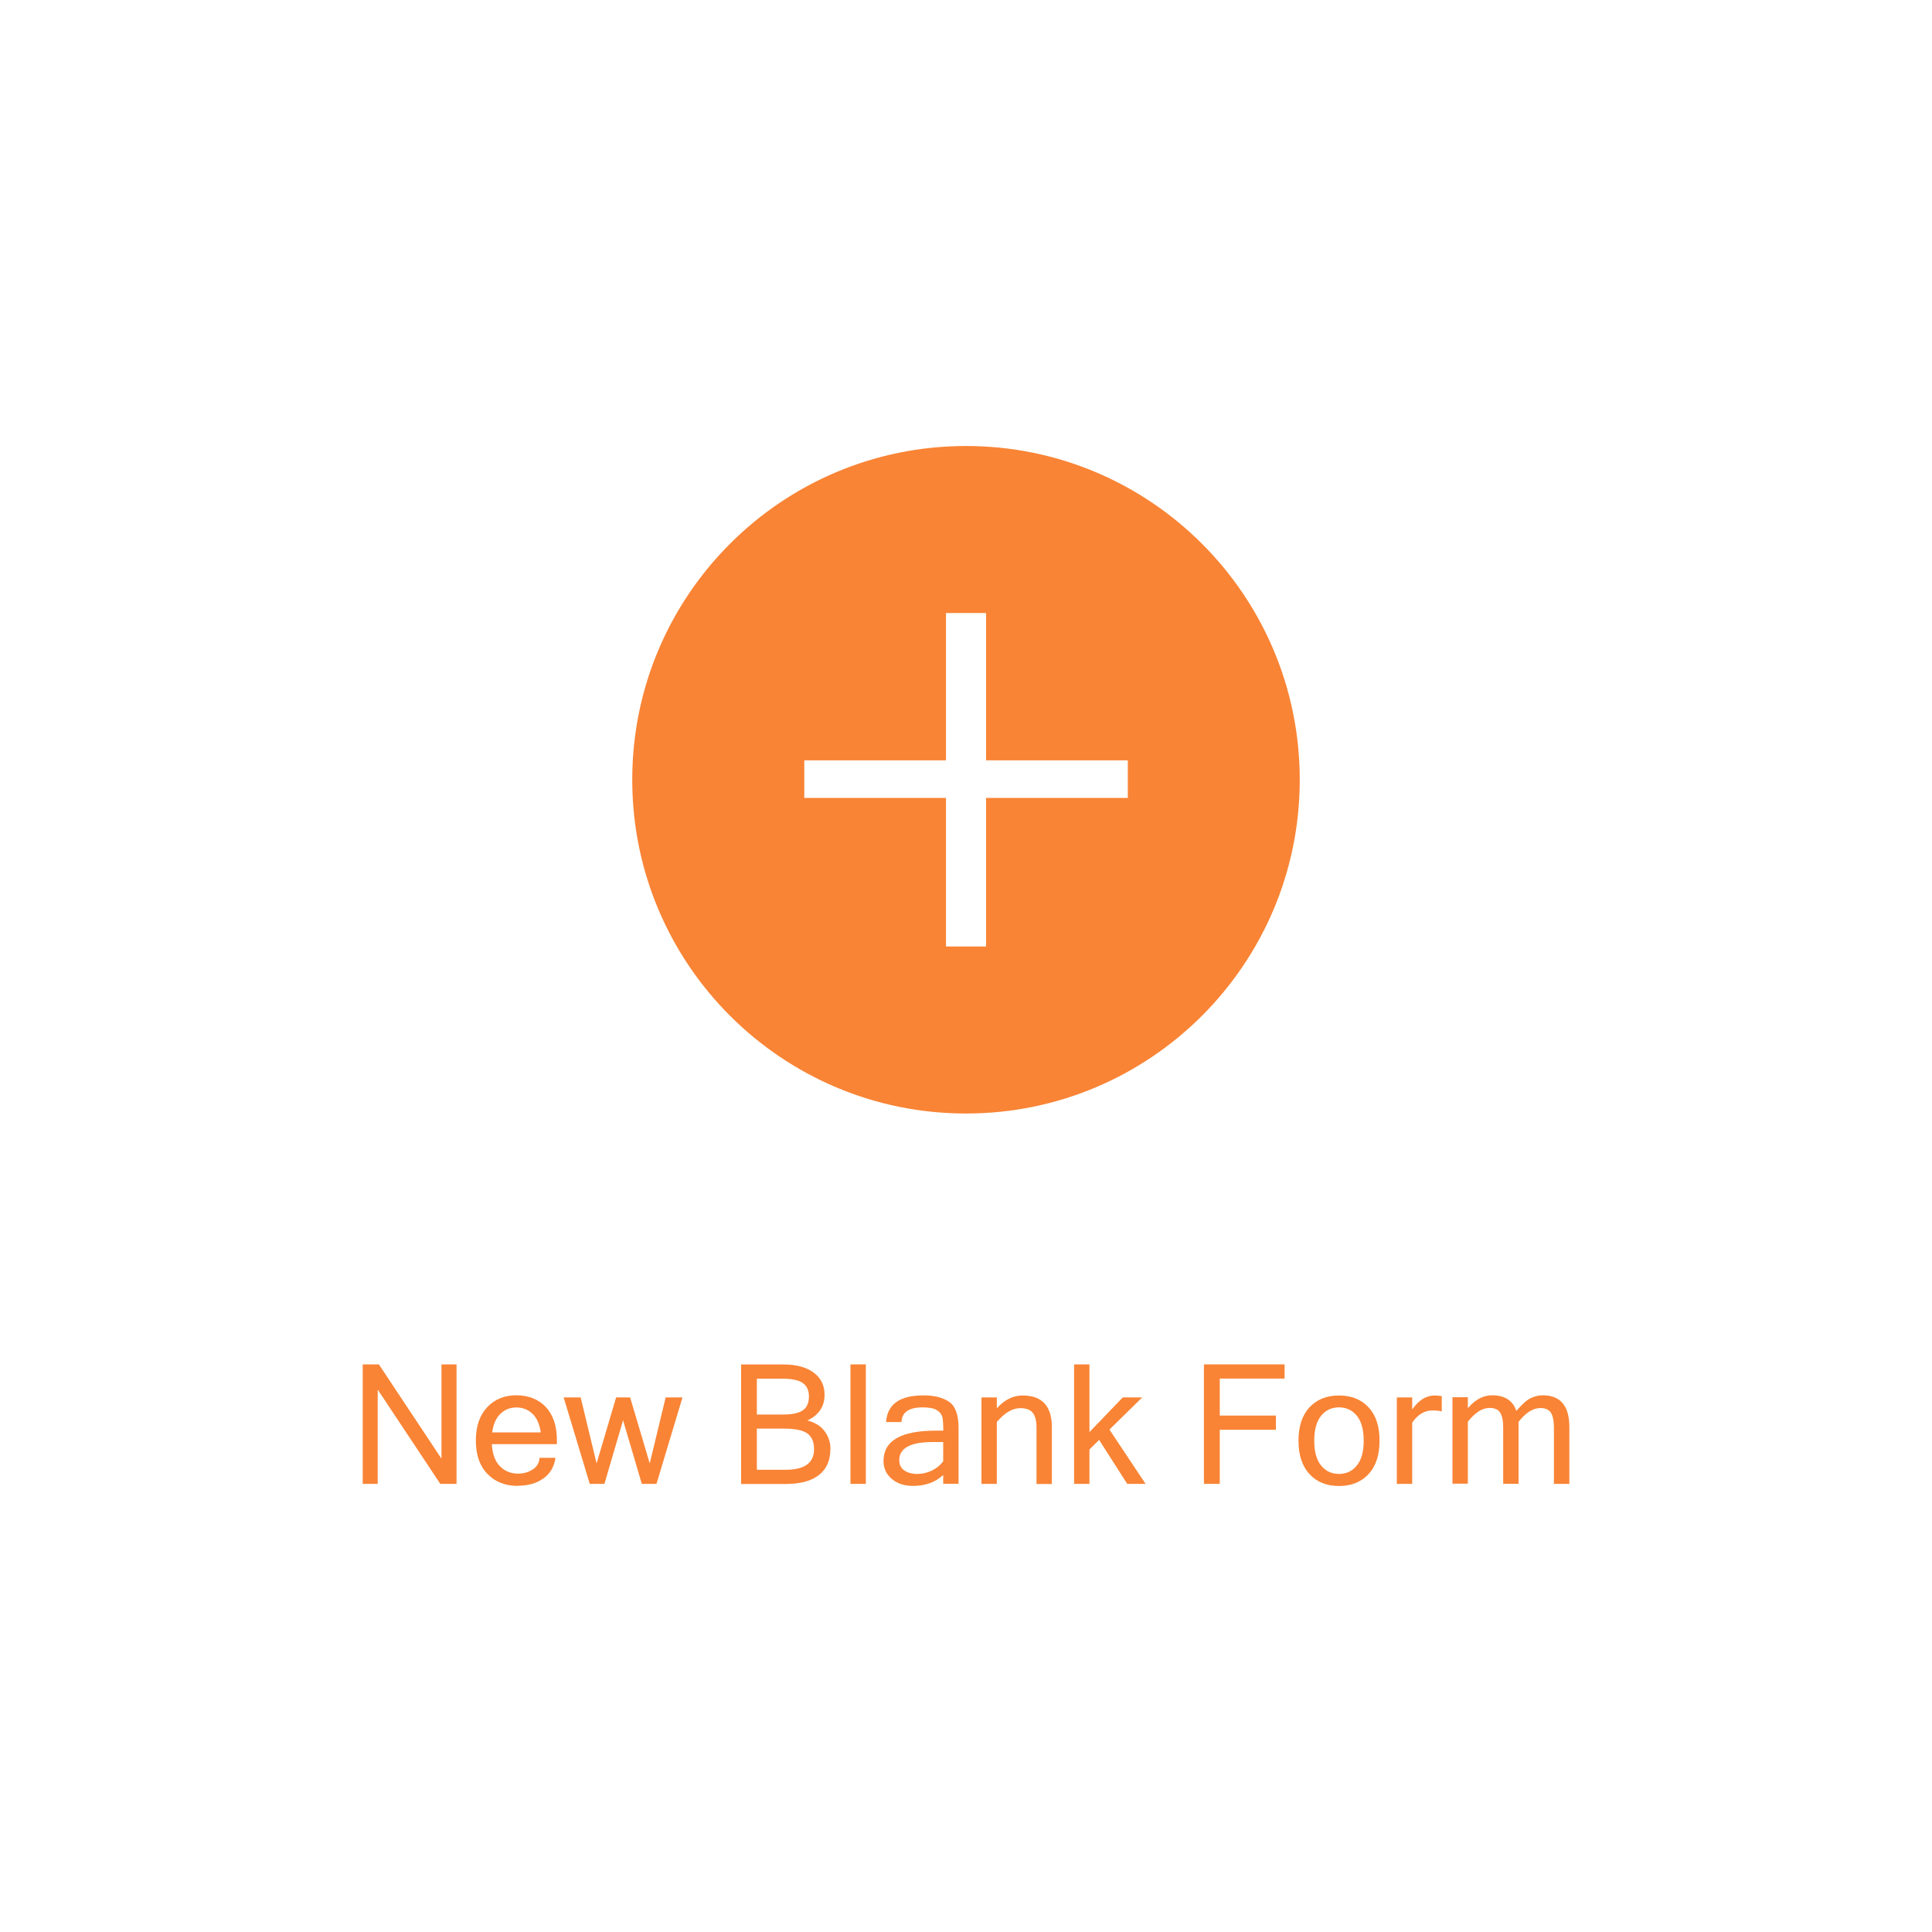
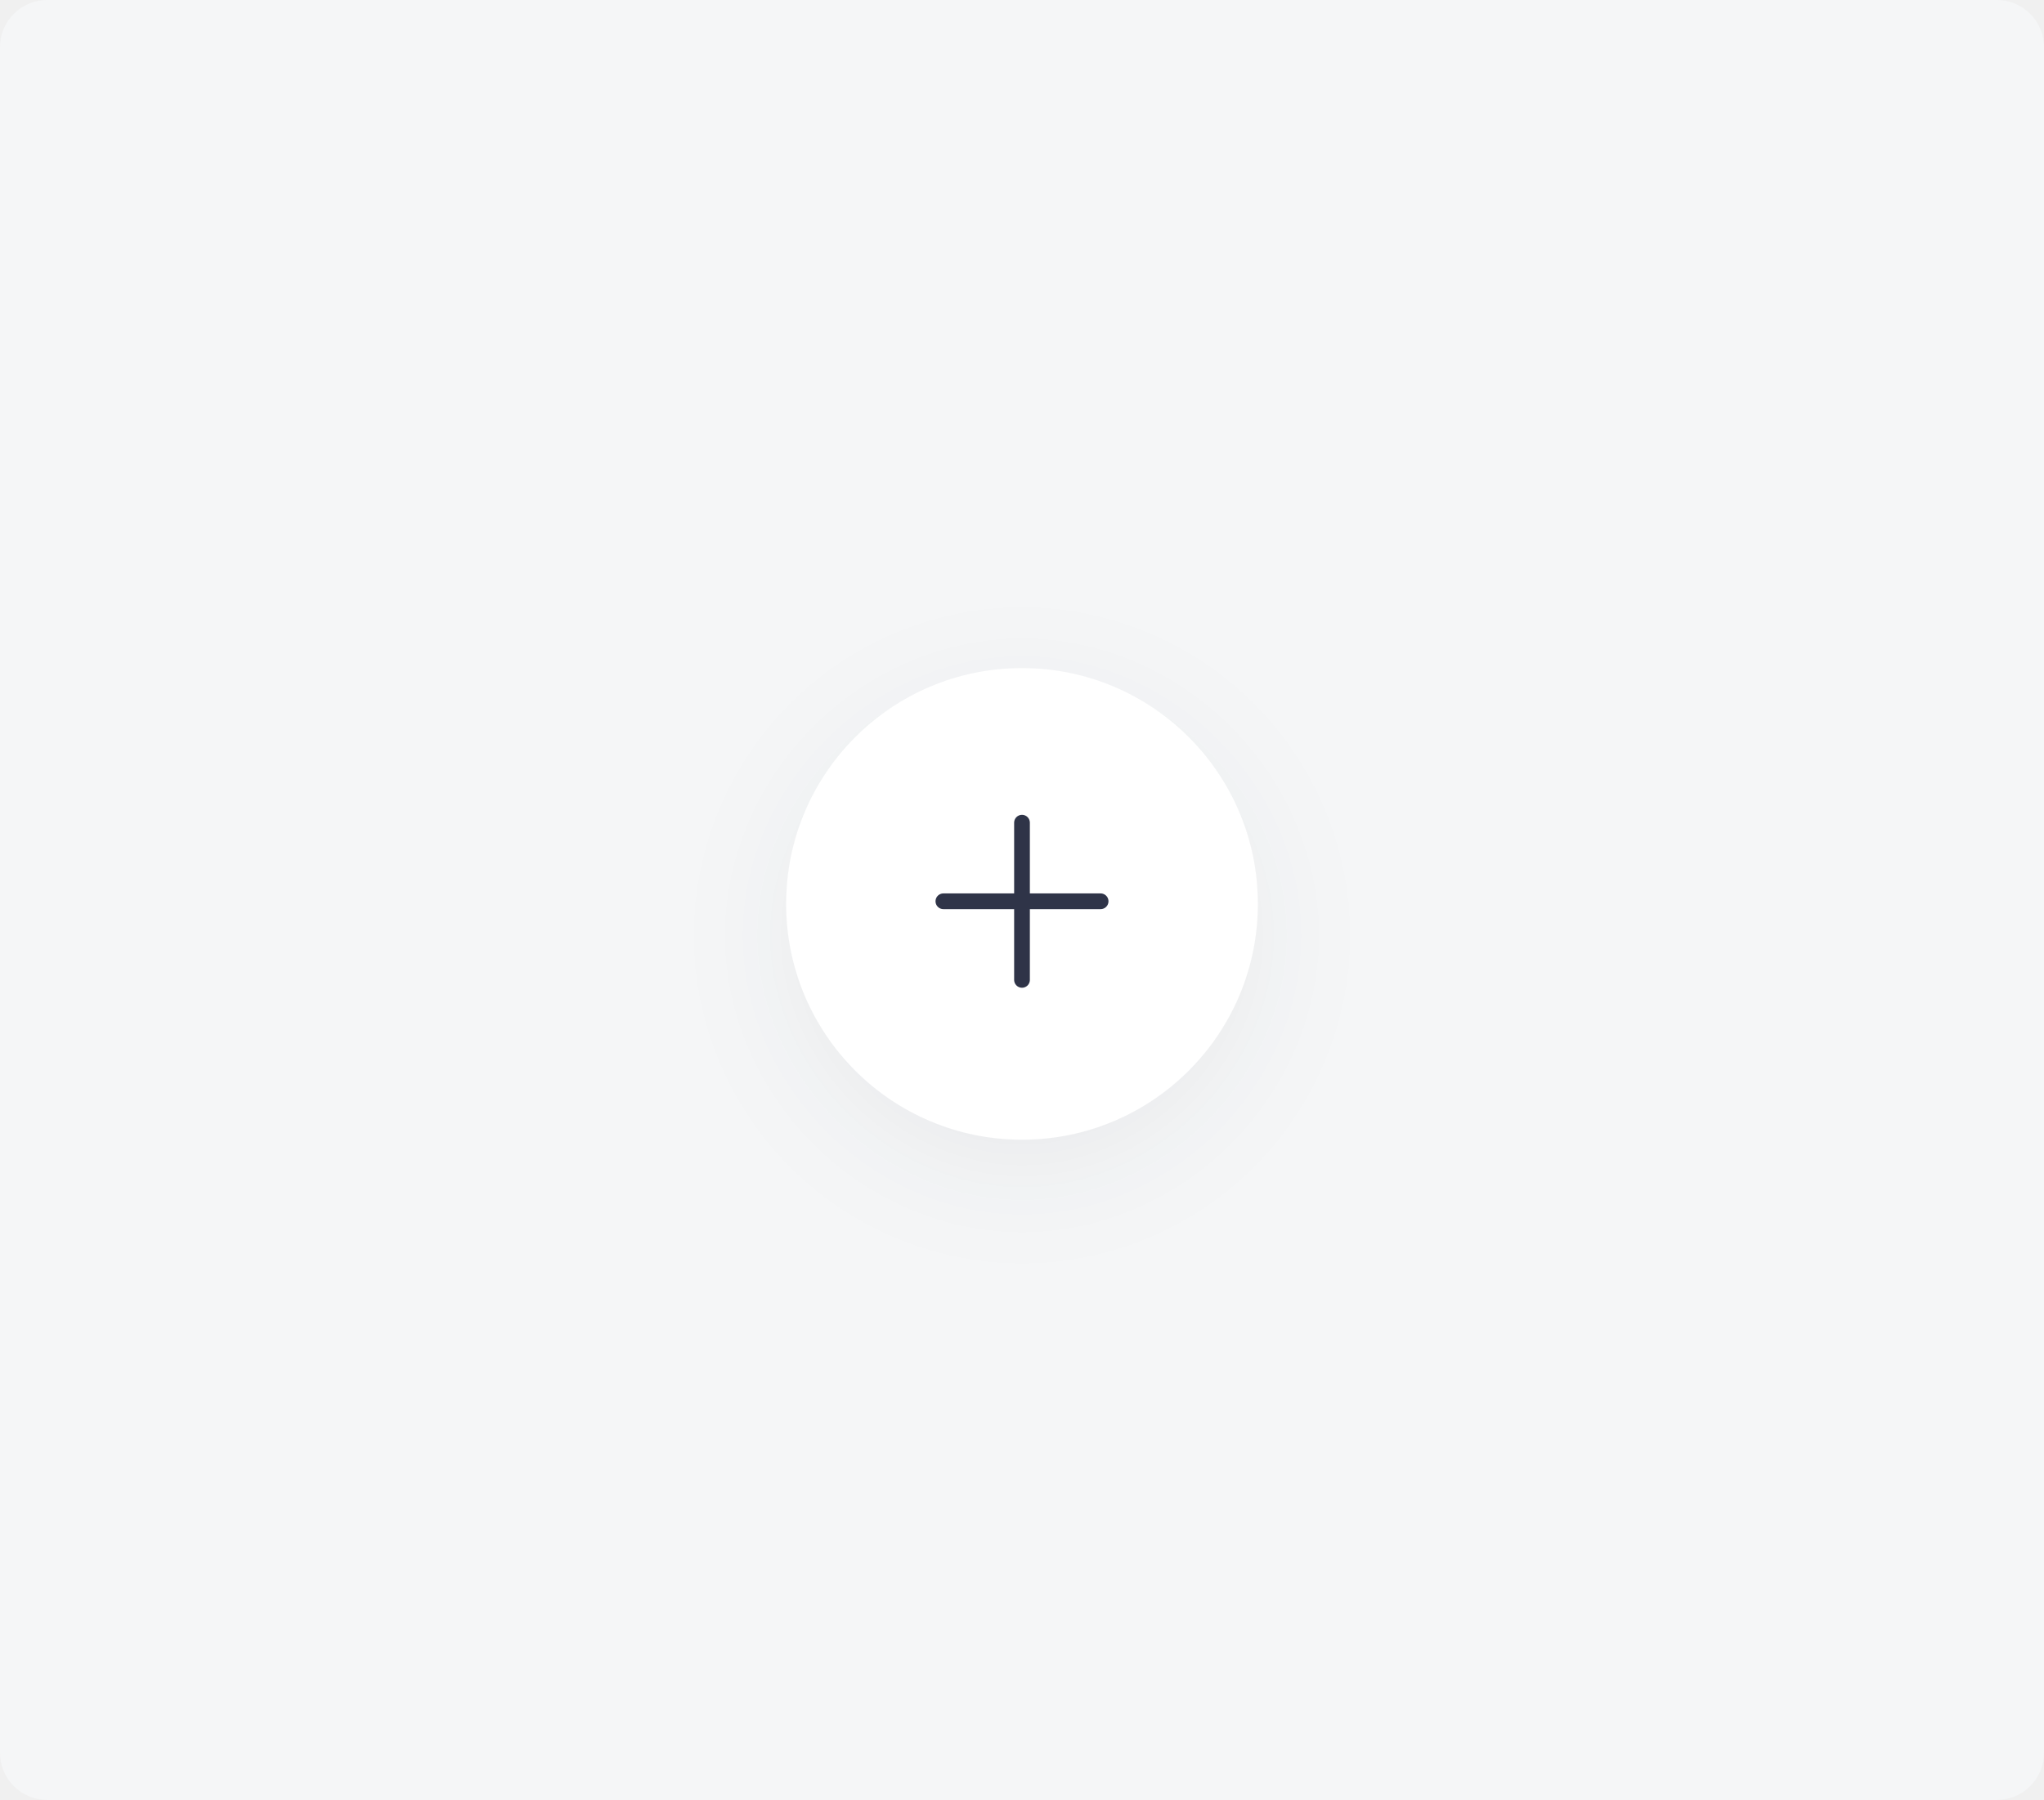
- <svg xmlns="http://www.w3.org/2000/svg" id="Layer_1" viewBox="0 0 200 200">
+ <svg xmlns="http://www.w3.org/2000/svg" width="260" height="229" viewBox="0 0 260 229" fill="none">
+   <rect width="260" height="229" rx="6" fill="#F5F6F7" />
+   <g filter="url(#filter0_d_756_1689)">
+     <rect x="100" y="85" width="60" height="60" rx="30" fill="white" />
+     <path d="M130 104.667V124.667" stroke="#2F3448" stroke-width="2" stroke-linecap="round" stroke-linejoin="round" />
+     <path d="M120 114.666H140" stroke="#2F3448" stroke-width="2" stroke-linecap="round" stroke-linejoin="round" />
+   </g>
  <defs>
-     <style>.cls-1{fill:#f98435;}.cls-2{fill:#fff;}</style>
+     <filter id="filter0_d_756_1689" x="86" y="75" width="88" height="88" filterUnits="userSpaceOnUse" color-interpolation-filters="sRGB">
+       <feFlood flood-opacity="0" result="BackgroundImageFix" />
+       <feColorMatrix in="SourceAlpha" type="matrix" values="0 0 0 0 0 0 0 0 0 0 0 0 0 0 0 0 0 0 127 0" result="hardAlpha" />
+       <feMorphology radius="2" operator="erode" in="SourceAlpha" result="effect1_dropShadow_756_1689" />
+       <feOffset dy="4" />
+       <feGaussianBlur stdDeviation="8" />
+       <feColorMatrix type="matrix" values="0 0 0 0 0.106 0 0 0 0 0.145 0 0 0 0 0.2 0 0 0 0.06 0" />
+       <feBlend mode="normal" in2="BackgroundImageFix" result="effect1_dropShadow_756_1689" />
+       <feBlend mode="normal" in="SourceGraphic" in2="effect1_dropShadow_756_1689" result="shape" />
+     </filter>
  </defs>
-   <rect class="cls-2" x="-253.15" y="-253.75" width="707.13" height="707.13" />
-   <g>
-     <g>
-       <circle class="cls-1" cx="100" cy="80.72" r="34.55" />
-       <path class="cls-2" d="M102.08,63.46v15.25h14.67v3.89h-14.67v15.38h-4.15v-15.38h-14.67v-3.89h14.67v-15.25h4.15Z" />
-     </g>
-     <g>
-       <path class="cls-1" d="M47.26,153.61h-1.68l-6.48-9.76v9.76h-1.55v-12.37h1.67l6.48,9.76v-9.76h1.56v12.37Z" />
-       <path class="cls-1" d="M53.63,153.82c-1.32,0-2.37-.41-3.17-1.24-.8-.82-1.2-1.97-1.2-3.45s.39-2.61,1.16-3.44c.77-.83,1.78-1.25,3.03-1.25s2.3,.41,3.06,1.22c.76,.82,1.14,1.97,1.14,3.46v.38h-6.74c.07,1.04,.35,1.8,.86,2.3,.5,.5,1.12,.75,1.86,.75,.56,0,1.06-.14,1.51-.43,.45-.28,.68-.69,.71-1.21h1.65c-.12,.92-.54,1.63-1.25,2.14-.71,.5-1.58,.75-2.6,.75Zm2.35-5.55c-.13-.86-.42-1.51-.87-1.93s-1-.64-1.65-.64-1.18,.21-1.64,.64-.75,1.07-.87,1.94h5.03Z" />
-       <path class="cls-1" d="M70.65,144.66l-2.69,8.95h-1.52l-1.94-6.58-1.93,6.58h-1.52l-2.7-8.95h1.76l1.65,6.83,2.02-6.83h1.45l2.03,6.83,1.65-6.83h1.76Z" />
-       <path class="cls-1" d="M85.96,150.02c0,1.16-.39,2.05-1.18,2.67-.79,.62-1.93,.93-3.43,.93h-4.63v-12.37h4.4c1.32,0,2.35,.28,3.11,.84s1.13,1.33,1.13,2.31c0,1.19-.59,2.08-1.78,2.65,.8,.2,1.4,.58,1.79,1.12,.4,.54,.6,1.16,.6,1.85Zm-7.61-3.59h2.75c.91,0,1.57-.14,2-.43,.43-.29,.64-.77,.64-1.45,0-.61-.21-1.07-.62-1.37-.42-.31-1.14-.46-2.17-.46h-2.6v3.71Zm0,5.72h2.98c1.96,0,2.94-.71,2.94-2.13,0-.74-.23-1.28-.68-1.62-.45-.34-1.28-.51-2.47-.51h-2.77v4.25Z" />
-       <path class="cls-1" d="M89.63,153.61h-1.59v-12.37h1.59v12.37Z" />
-       <path class="cls-1" d="M97.64,152.69c-.81,.75-1.85,1.13-3.13,1.13-.89,0-1.62-.24-2.19-.72-.57-.48-.86-1.1-.86-1.86,0-2.09,1.8-3.14,5.41-3.14h.78c0-.64-.03-1.11-.1-1.4-.07-.29-.26-.53-.56-.72-.31-.19-.8-.29-1.48-.29-1.42,0-2.15,.51-2.19,1.52h-1.59c.12-1.84,1.41-2.76,3.86-2.76,1.15,0,2.04,.23,2.68,.68s.96,1.35,.96,2.68v5.79h-1.59v-.92Zm0-1.43v-1.98h-1.09c-2.31,0-3.46,.63-3.46,1.88,0,.46,.17,.81,.51,1.05s.79,.37,1.37,.37c.52,0,1.03-.12,1.52-.36,.49-.24,.87-.56,1.16-.96Z" />
-       <path class="cls-1" d="M103.18,145.8c.79-.89,1.68-1.34,2.68-1.34,2.02,0,3.03,1.1,3.03,3.3v5.86h-1.59v-5.79c0-.73-.13-1.26-.39-1.58-.26-.32-.69-.48-1.29-.48-.81,0-1.62,.48-2.43,1.43v6.41h-1.59v-8.95h1.59v1.14Z" />
-       <path class="cls-1" d="M118.59,153.61h-1.9l-2.91-4.55-1,.99v3.56h-1.59v-12.37h1.59v7.01l3.45-3.59h2.01l-3.39,3.33,3.74,5.62Z" />
-       <path class="cls-1" d="M132.98,142.71h-6.71v3.83h5.81v1.47h-5.81v5.6h-1.64v-12.37h8.35v1.47Z" />
-       <path class="cls-1" d="M138.61,144.46c1.28,0,2.3,.41,3.06,1.22,.76,.82,1.14,1.97,1.14,3.46s-.38,2.64-1.14,3.46-1.78,1.23-3.06,1.23-2.29-.41-3.05-1.23-1.14-1.97-1.14-3.46,.38-2.64,1.14-3.46c.76-.81,1.78-1.22,3.05-1.22Zm0,8.12c.76,0,1.38-.29,1.85-.87,.47-.58,.71-1.43,.71-2.57s-.24-2-.71-2.58c-.47-.58-1.09-.87-1.85-.87s-1.38,.29-1.85,.87c-.47,.58-.71,1.44-.71,2.58s.24,1.99,.71,2.57c.47,.58,1.09,.87,1.85,.87Z" />
-       <path class="cls-1" d="M149.24,146.11c-.23-.07-.55-.1-.97-.1-.81,0-1.51,.42-2.08,1.27v6.33h-1.59v-8.95h1.59v1.25c.67-.97,1.45-1.45,2.33-1.45,.23,0,.47,.02,.73,.07v1.59Z" />
-       <path class="cls-1" d="M162.45,153.61h-1.59v-5.79c0-.74-.11-1.27-.32-1.59-.21-.31-.57-.47-1.07-.47-.77,0-1.53,.48-2.27,1.43v6.41h-1.59v-5.79c0-.74-.11-1.27-.32-1.59-.21-.31-.57-.47-1.08-.47-.77,0-1.52,.48-2.26,1.43v6.41h-1.59v-8.95h1.59v1.14c.75-.89,1.59-1.34,2.51-1.34,1.31,0,2.15,.54,2.51,1.62,.6-.7,1.1-1.15,1.52-1.34,.42-.19,.82-.28,1.22-.28,1.83,0,2.75,1.1,2.75,3.3v5.86Z" />
-     </g>
-   </g>
</svg>
